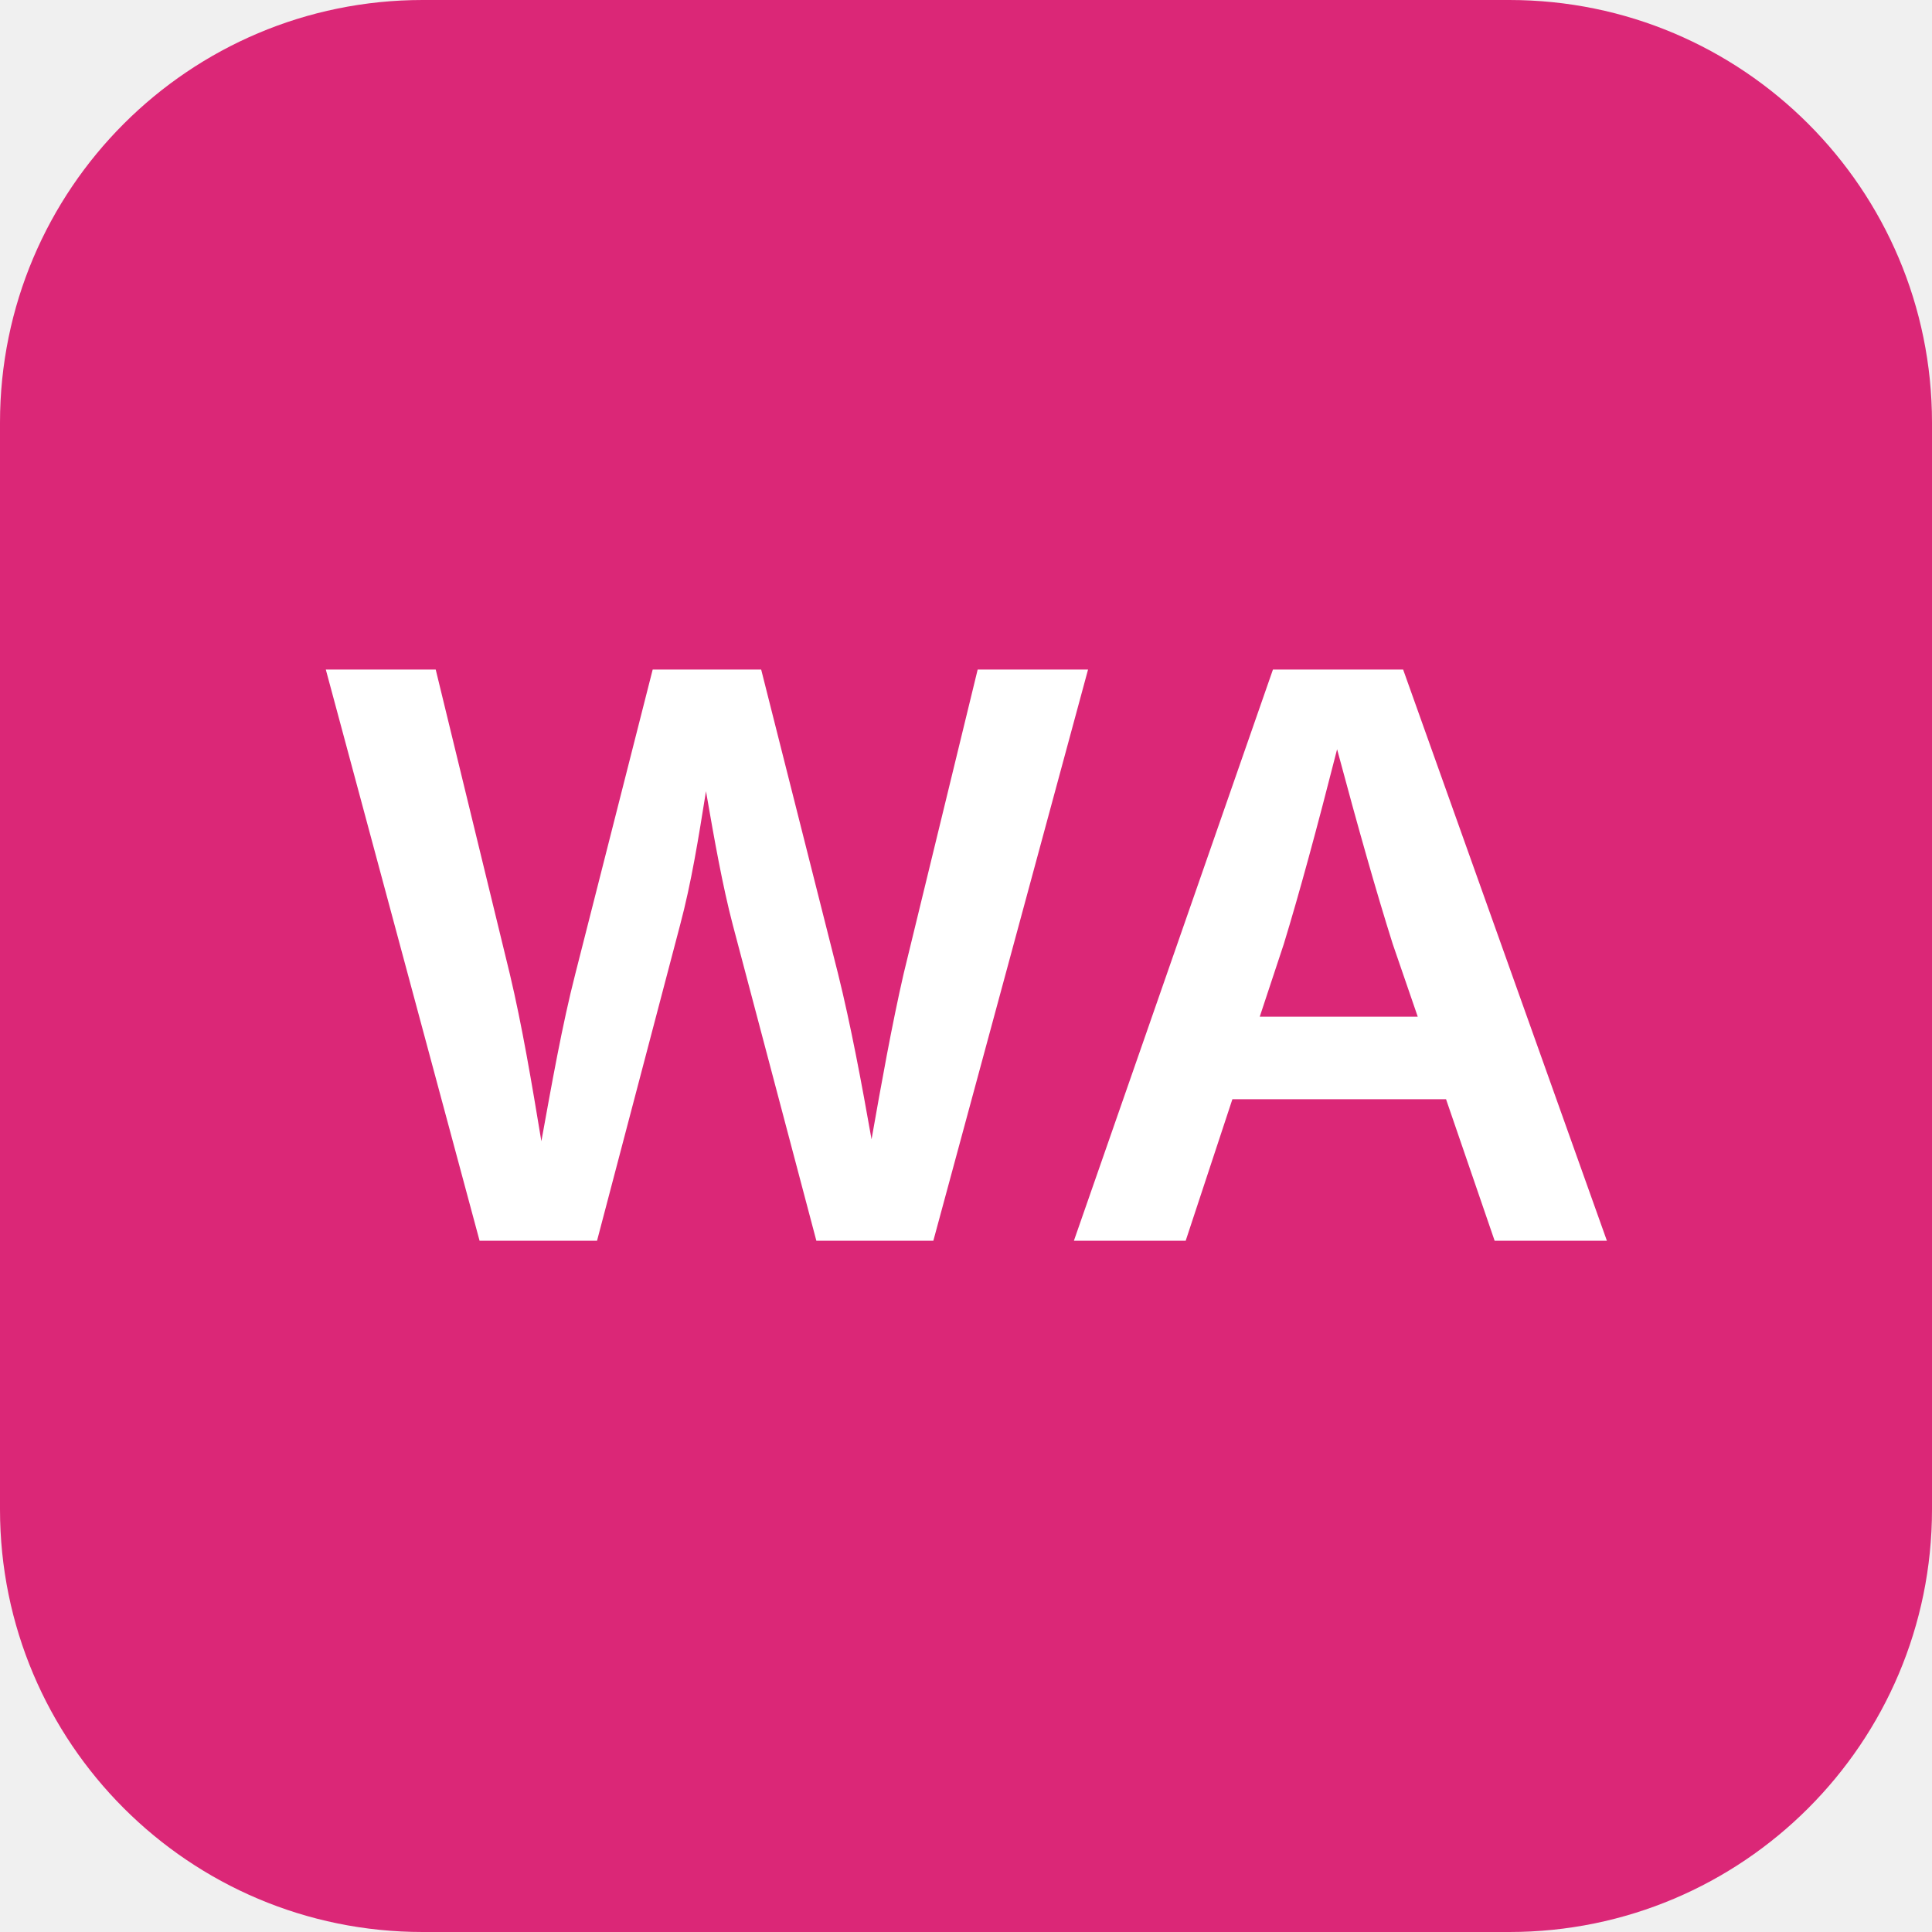
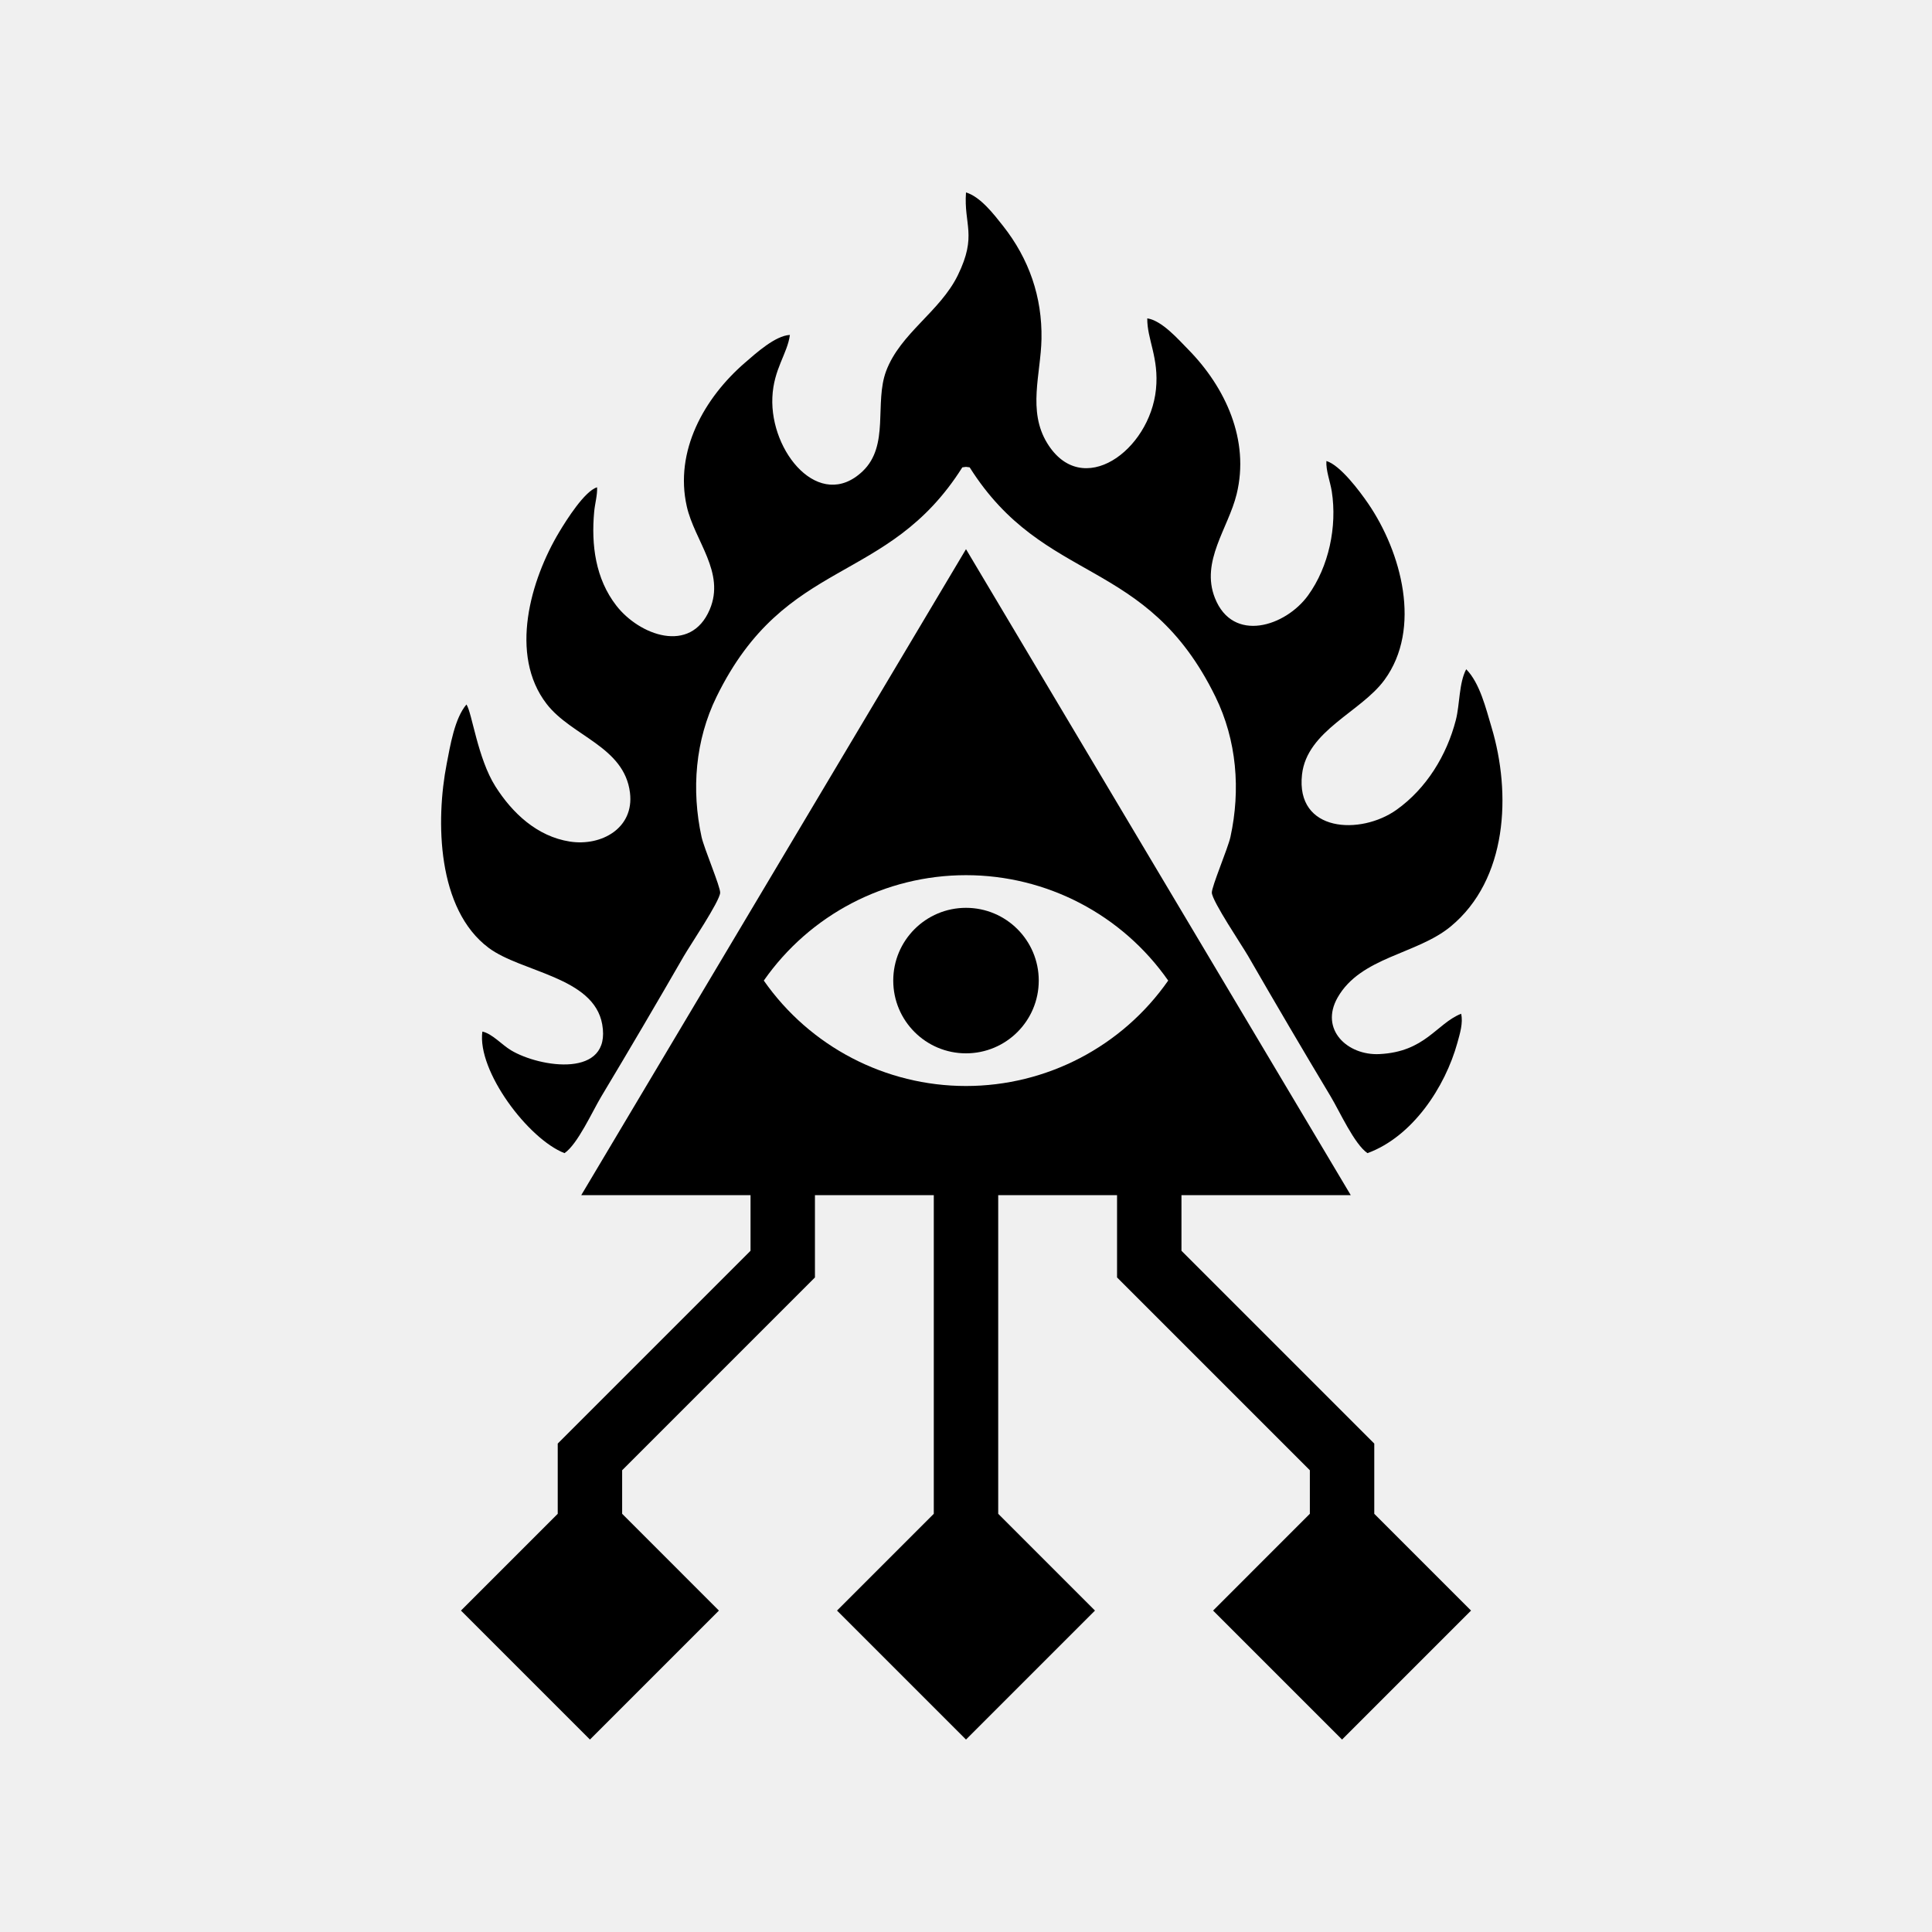
- <svg xmlns="http://www.w3.org/2000/svg" viewBox="0 0 64 64">
-   <rect width="64" height="64" rx="14" fill="#db2777" />
-   <text x="32" y="32" dy="0.35em" text-anchor="middle" font-family="ui-sans-serif, system-ui, -apple-system, sans-serif" font-size="26" font-weight="600" fill="#ffffff">WA</text>
+ <svg xmlns="http://www.w3.org/2000/svg" viewBox="0 0 1024 1024">
+   <path d="M512 102 C519.63 104.25 526.78 113.59 531.64 119.75 C545.42 137.21 552.43 157.41 552.01 179.68 C551.66 198.16 544.52 217.73 555.03 234.87 C573.53 265.03 609.4 238.79 612.69 206.33 C614.38 189.59 607.91 179.78 608.08 168.74 C615.86 169.94 624.3 179.65 629.78 185.22 C649.6 205.37 662.43 233.36 655.45 261.88 C651.02 280.01 636.25 297.5 643.92 316.93 C653.46 341.11 681.45 331.98 693.32 315.55 C704.35 300.29 708.75 279.05 705.88 260.54 C705.06 255.3 702.68 249.29 703.02 244.34 C710.38 246.54 720.7 260.38 725.18 266.92 C742.7 292.55 753.8 333.08 733.77 360.41 C721.31 377.42 692.75 387.16 690.1 410.47 C686.6 441.26 721.23 442.72 740.19 429.21 C756.04 417.92 766.8 400.32 771.62 381.66 C773.78 373.31 773.22 362.09 777.12 354.72 C784.39 362.07 787.6 375.66 790.55 385.48 C801.08 420.56 799.09 466.16 768.86 491.08 C750.9 505.9 721.23 507.14 708.96 528.72 C699.34 545.64 714.16 559.51 731.1 558.69 C755.45 557.5 761.23 542.64 774.43 537.3 C775.55 542.17 773.81 547.76 772.45 552.69 C765.94 576.22 748.68 602.44 724.8 611.19 C717.85 606.5 709.98 588.96 705.29 581.15 C690.49 556.49 675.91 531.66 661.54 506.73 C658.26 501.05 642.52 477.74 642.3 473.17 C642.15 470.01 650.84 449.63 652.16 443.6 C657.61 418.61 655.52 392.37 644.21 369.28 C607.52 294.37 553.7 310.68 513.94 247.7 C513.41 247.63 512.62 247.53 512 247.45 C511.38 247.53 510.59 247.63 510.06 247.7 C470.3 310.68 416.48 294.37 379.79 369.28 C368.48 392.37 366.39 418.61 371.84 443.6 C373.16 449.63 381.85 470.01 381.7 473.17 C381.48 477.74 365.74 501.05 362.46 506.73 C348.09 531.66 333.51 556.49 318.71 581.15 C314.02 588.96 306.15 606.5 299.2 611.19 C280 603.74 252.83 567.67 255.66 546.76 C260.81 547.82 266.01 553.78 270.84 556.67 C286.23 565.89 324.28 571.64 319.18 542.9 C314.71 517.76 276.39 515.36 259.01 502.39 C231.62 481.94 230.86 435.09 236.77 404.77 C238.62 395.26 240.97 380.65 247.24 373.39 C250.2 377.85 253.16 401.95 262.59 416.83 C271.6 431.05 284.74 443.35 302.04 446.05 C318.72 448.65 336.21 438.95 333.9 420.17 C330.9 395.67 302.95 390.27 289.7 373.06 C269.67 347.05 281.21 307.29 296.42 281.95 C300.22 275.62 309.87 260.26 316.47 258.28 C316.66 262.5 315.31 266.95 314.92 271.28 C313.31 288.79 315.6 306.76 326.69 321.02 C338.84 336.65 366 346.92 376.15 323.12 C384.59 303.31 368.13 286.72 364.01 268.4 C357.4 239.1 373.2 210.96 394.83 192.26 C400.76 187.13 410.96 177.89 418.66 177.52 C417.38 187.46 410.03 195.55 409.37 210.58 C408.08 239.75 434.49 271.3 457.16 249.83 C471.64 236.11 463.29 213.6 469.69 196.61 C477.26 176.55 498.26 165.18 507.7 145.82 C518.04 124.63 510.76 119.18 512 102Z" />
+   <path d="M512 291.07 L715.93 633.46 L308.07 633.46Z M404.83 519.73 A130.72 130.72 0 0 0 619.17 519.73 A130.72 130.72 0 0 0 404.83 519.73Z M473.44 519.73 A38.56 38.56 0 0 1 550.56 519.73 A38.56 38.56 0 0 1 473.44 519.73Z M529.07 624.65 L529.07 853.64 L494.93 853.64 L494.93 624.65Z M431.94 624.65 L431.94 677.07 L329.75 779.26 L329.75 853.64 L295.61 853.64 L295.61 765.12 L397.8 662.93 L397.8 624.65Z M626.2 624.65 L626.2 662.93 L728.39 765.12 L728.39 853.64 L694.25 853.64 L694.25 779.26 L592.06 677.07 L592.06 624.65Z M312.68 785.27 L381.04 853.64 L312.68 922 L244.32 853.64Z M512 785.27 L580.36 853.64 L512 922 L443.64 853.64Z M711.32 785.27 L779.68 853.64 L711.32 922 L642.96 853.64Z" />
</svg>
